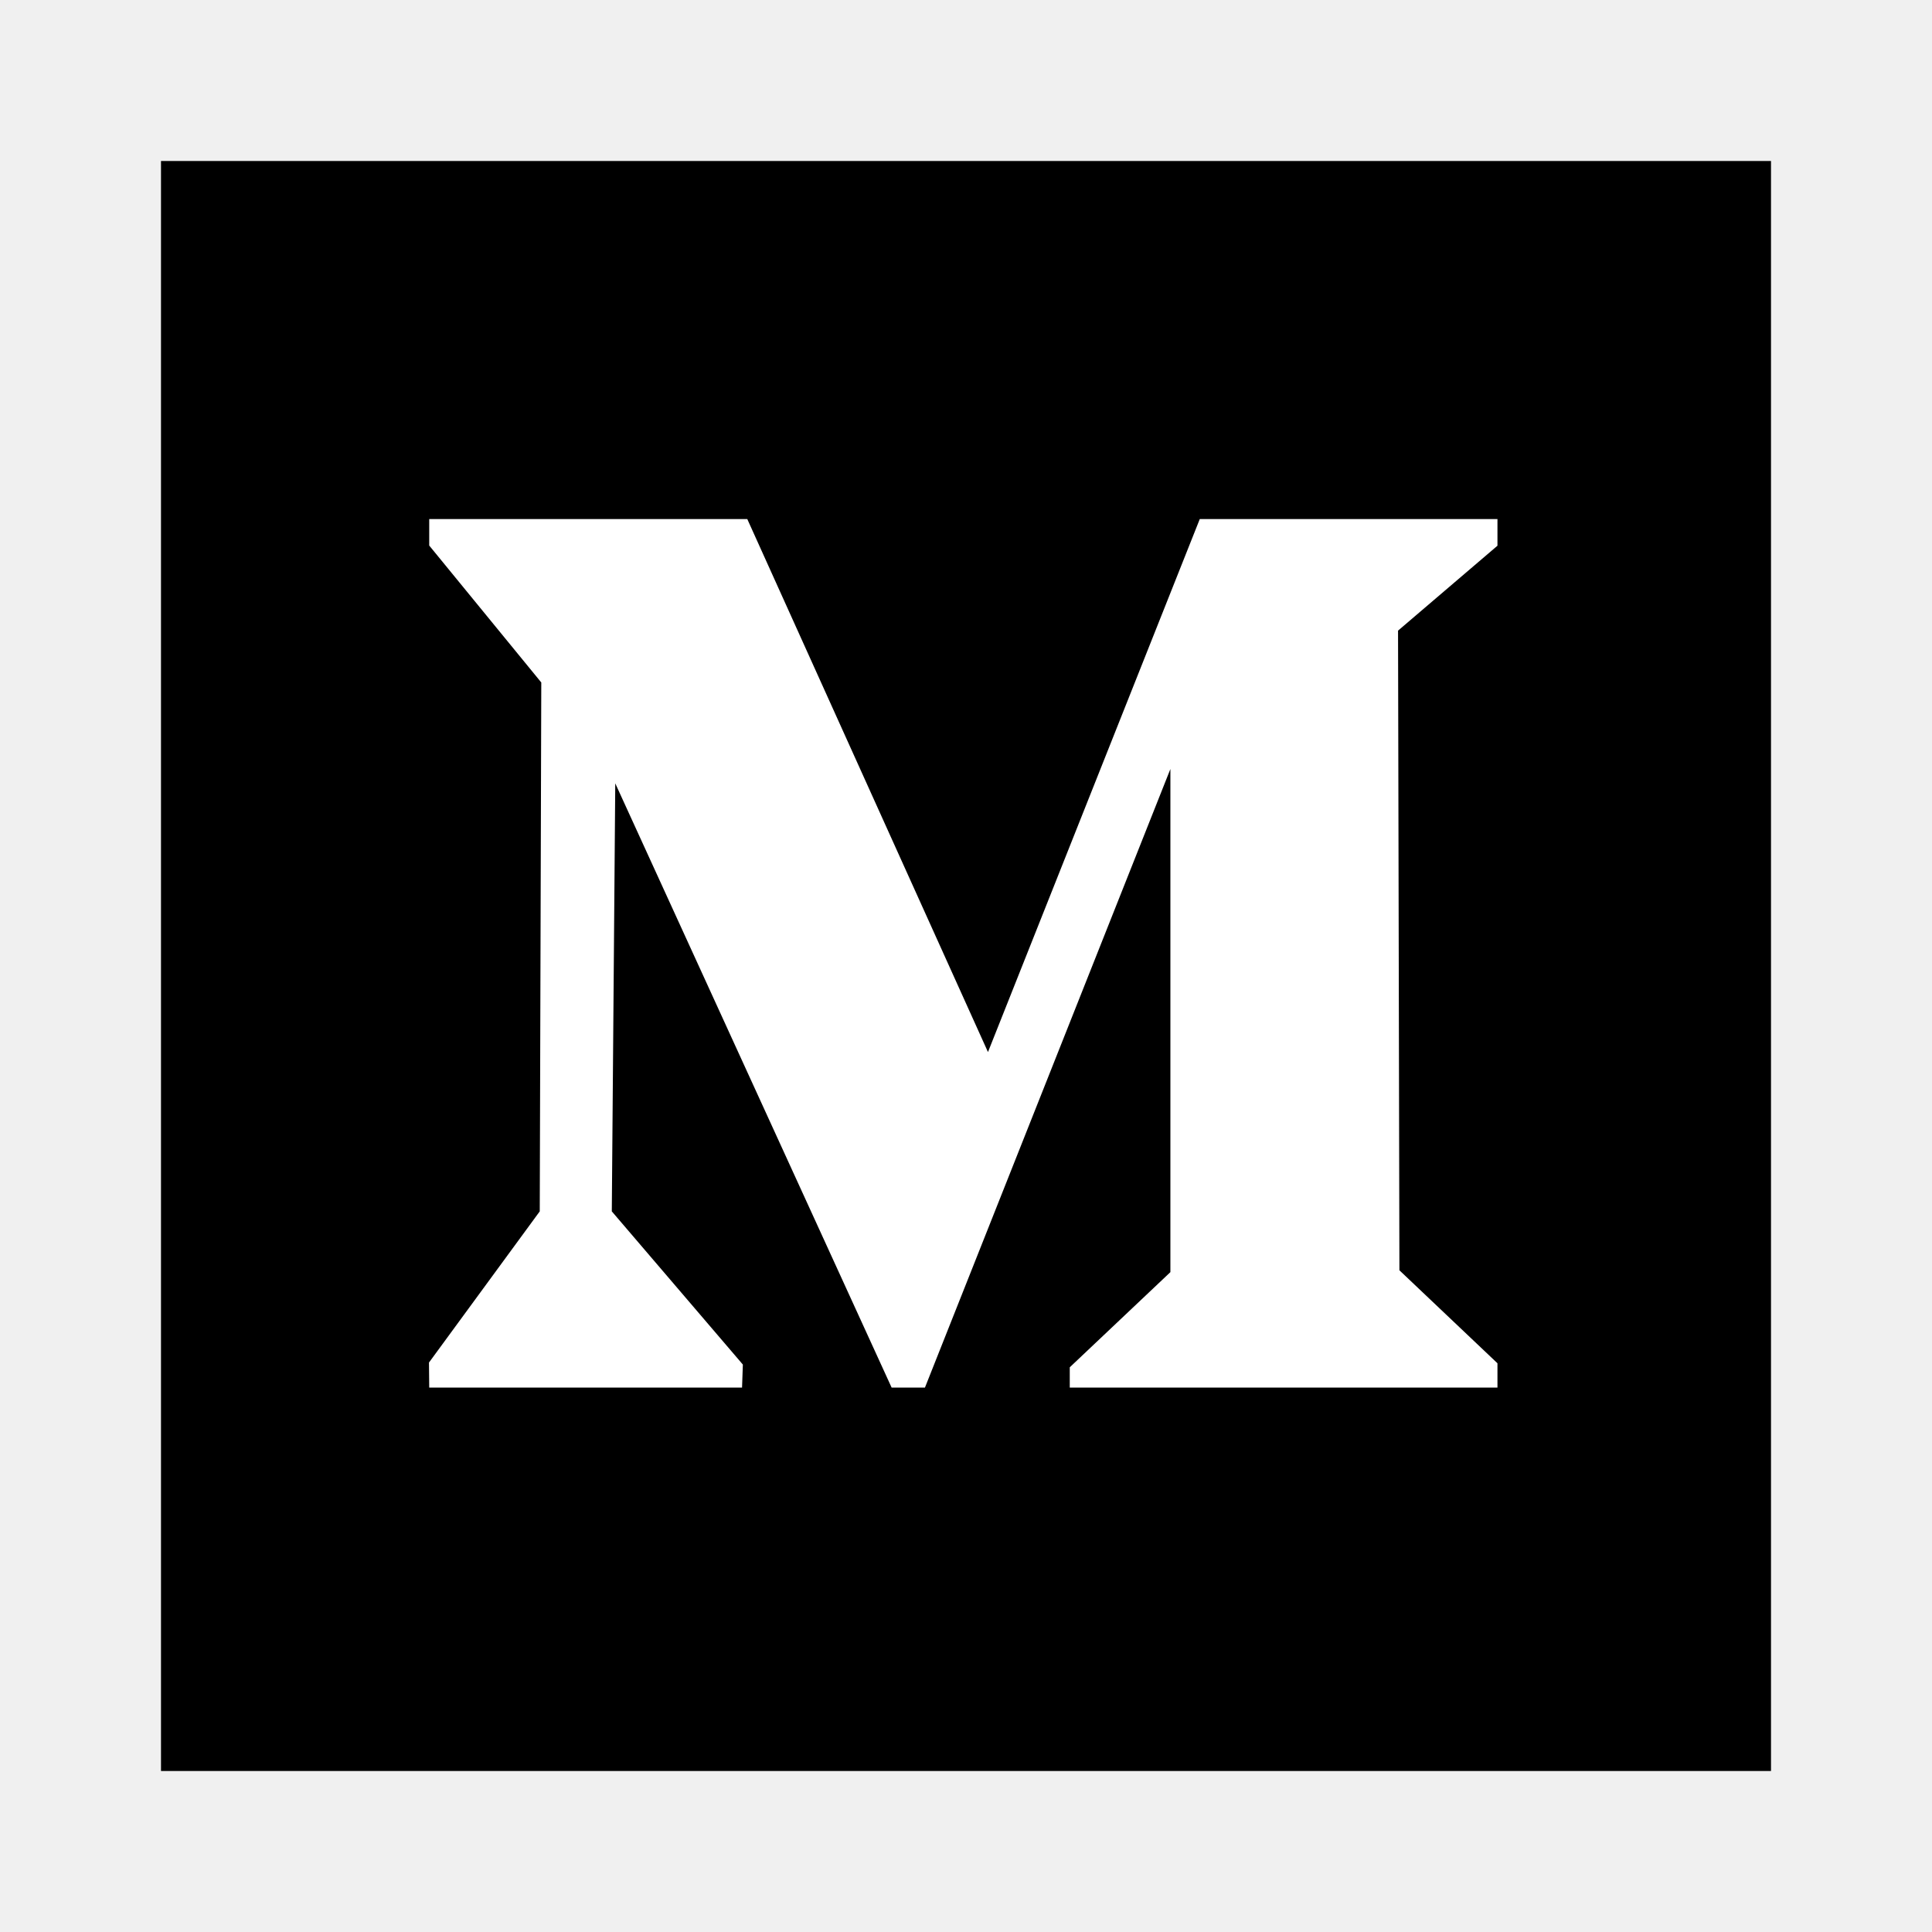
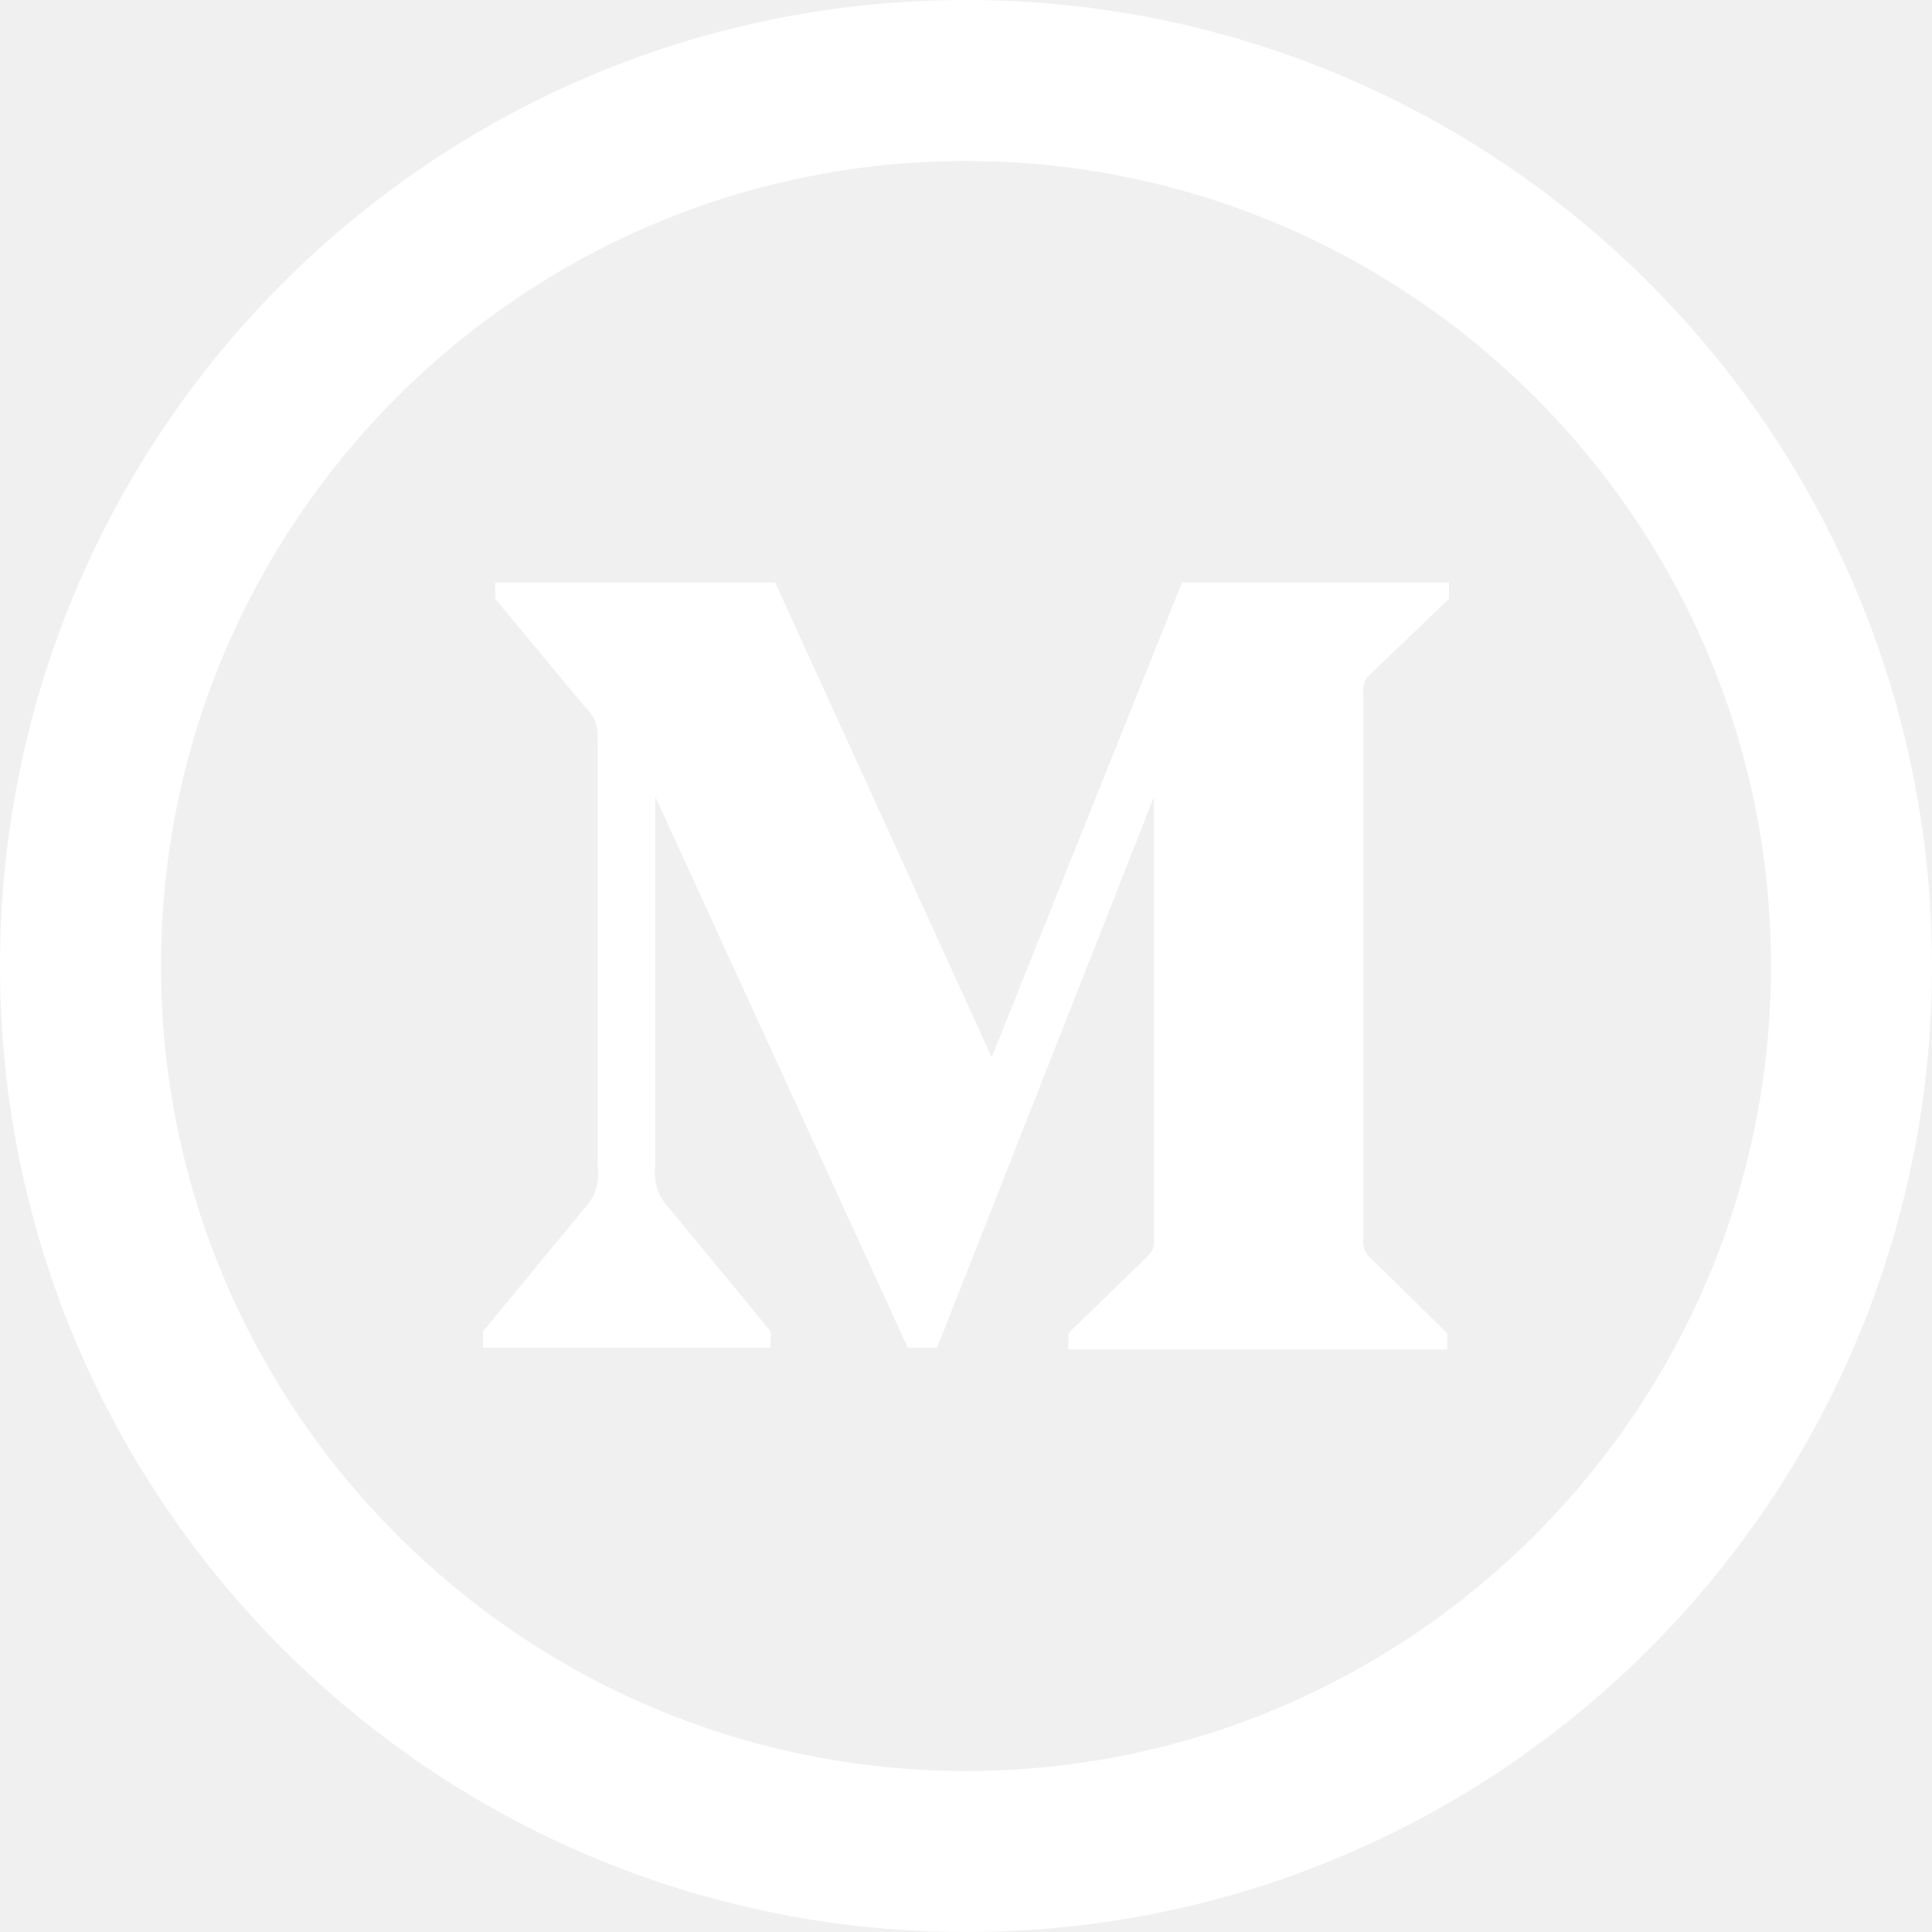
- <svg xmlns="http://www.w3.org/2000/svg" height="100%" style="fill-rule:evenodd;clip-rule:evenodd;stroke-linejoin:round;stroke-miterlimit:1.414;" version="1.1" viewBox="0 0 24 24" width="100%" xml:space="preserve">
-   <rect height="24" id="Artboard12" style="fill:none;" width="24" x="0" y="0" />
-   <g>
-     <rect height="20" width="20" x="2" y="2" />
-     <path d="M18.602,6.448l-3.698,0l-2.631,6.621l-2.99,-6.621l-3.951,0l0,0.329l1.392,1.701l-0.019,6.57l-1.376,1.878l0.003,0.311l3.886,0l0.01,-0.286l-1.628,-1.903l0.043,-5.317l3.433,7.506l0.414,0l3.049,-7.684l0,6.25l-1.25,1.182l0,0.252l5.313,0l0,-0.302l-1.218,-1.155l-0.017,-7.946l1.235,-1.055l0,-0.331Z" style="fill:#fff;" />
-   </g>
+ <svg xmlns="http://www.w3.org/2000/svg" id="svg4" version="1.1" clip-rule="evenodd" fill-rule="evenodd" height="24" width="24">
+   <defs id="defs8" />
+   <path style="fill:#ffffff;fill-opacity:1" id="path2" d="M12 0c-6.627 0-12 5.373-12 12s5.373 12 12 12 12-5.373 12-12-5.373-12-12-12zm0 2c5.514 0 10 4.486 10 10s-4.486 10-10 10-10-4.486-10-10 4.486-10 10-10zm-2.426 14.741h-3.574v-.202l1.261-1.529c.134-.139.195-.335.162-.526v-5.304c.015-.147-.041-.293-.151-.392l-1.121-1.35v-.201h3.479l2.689 5.897 2.364-5.897h3.317v.201l-.958.919c-.083.063-.124.166-.106.269v6.748c-.018.103.023.206.106.269l.936.919v.201h-4.706v-.201l.969-.941c.095-.095.095-.123.095-.269v-5.455l-2.695 6.844h-.364l-3.137-6.844v4.587c-.026.193.038.387.174.526l1.26 1.529v.202z" />
</svg>
